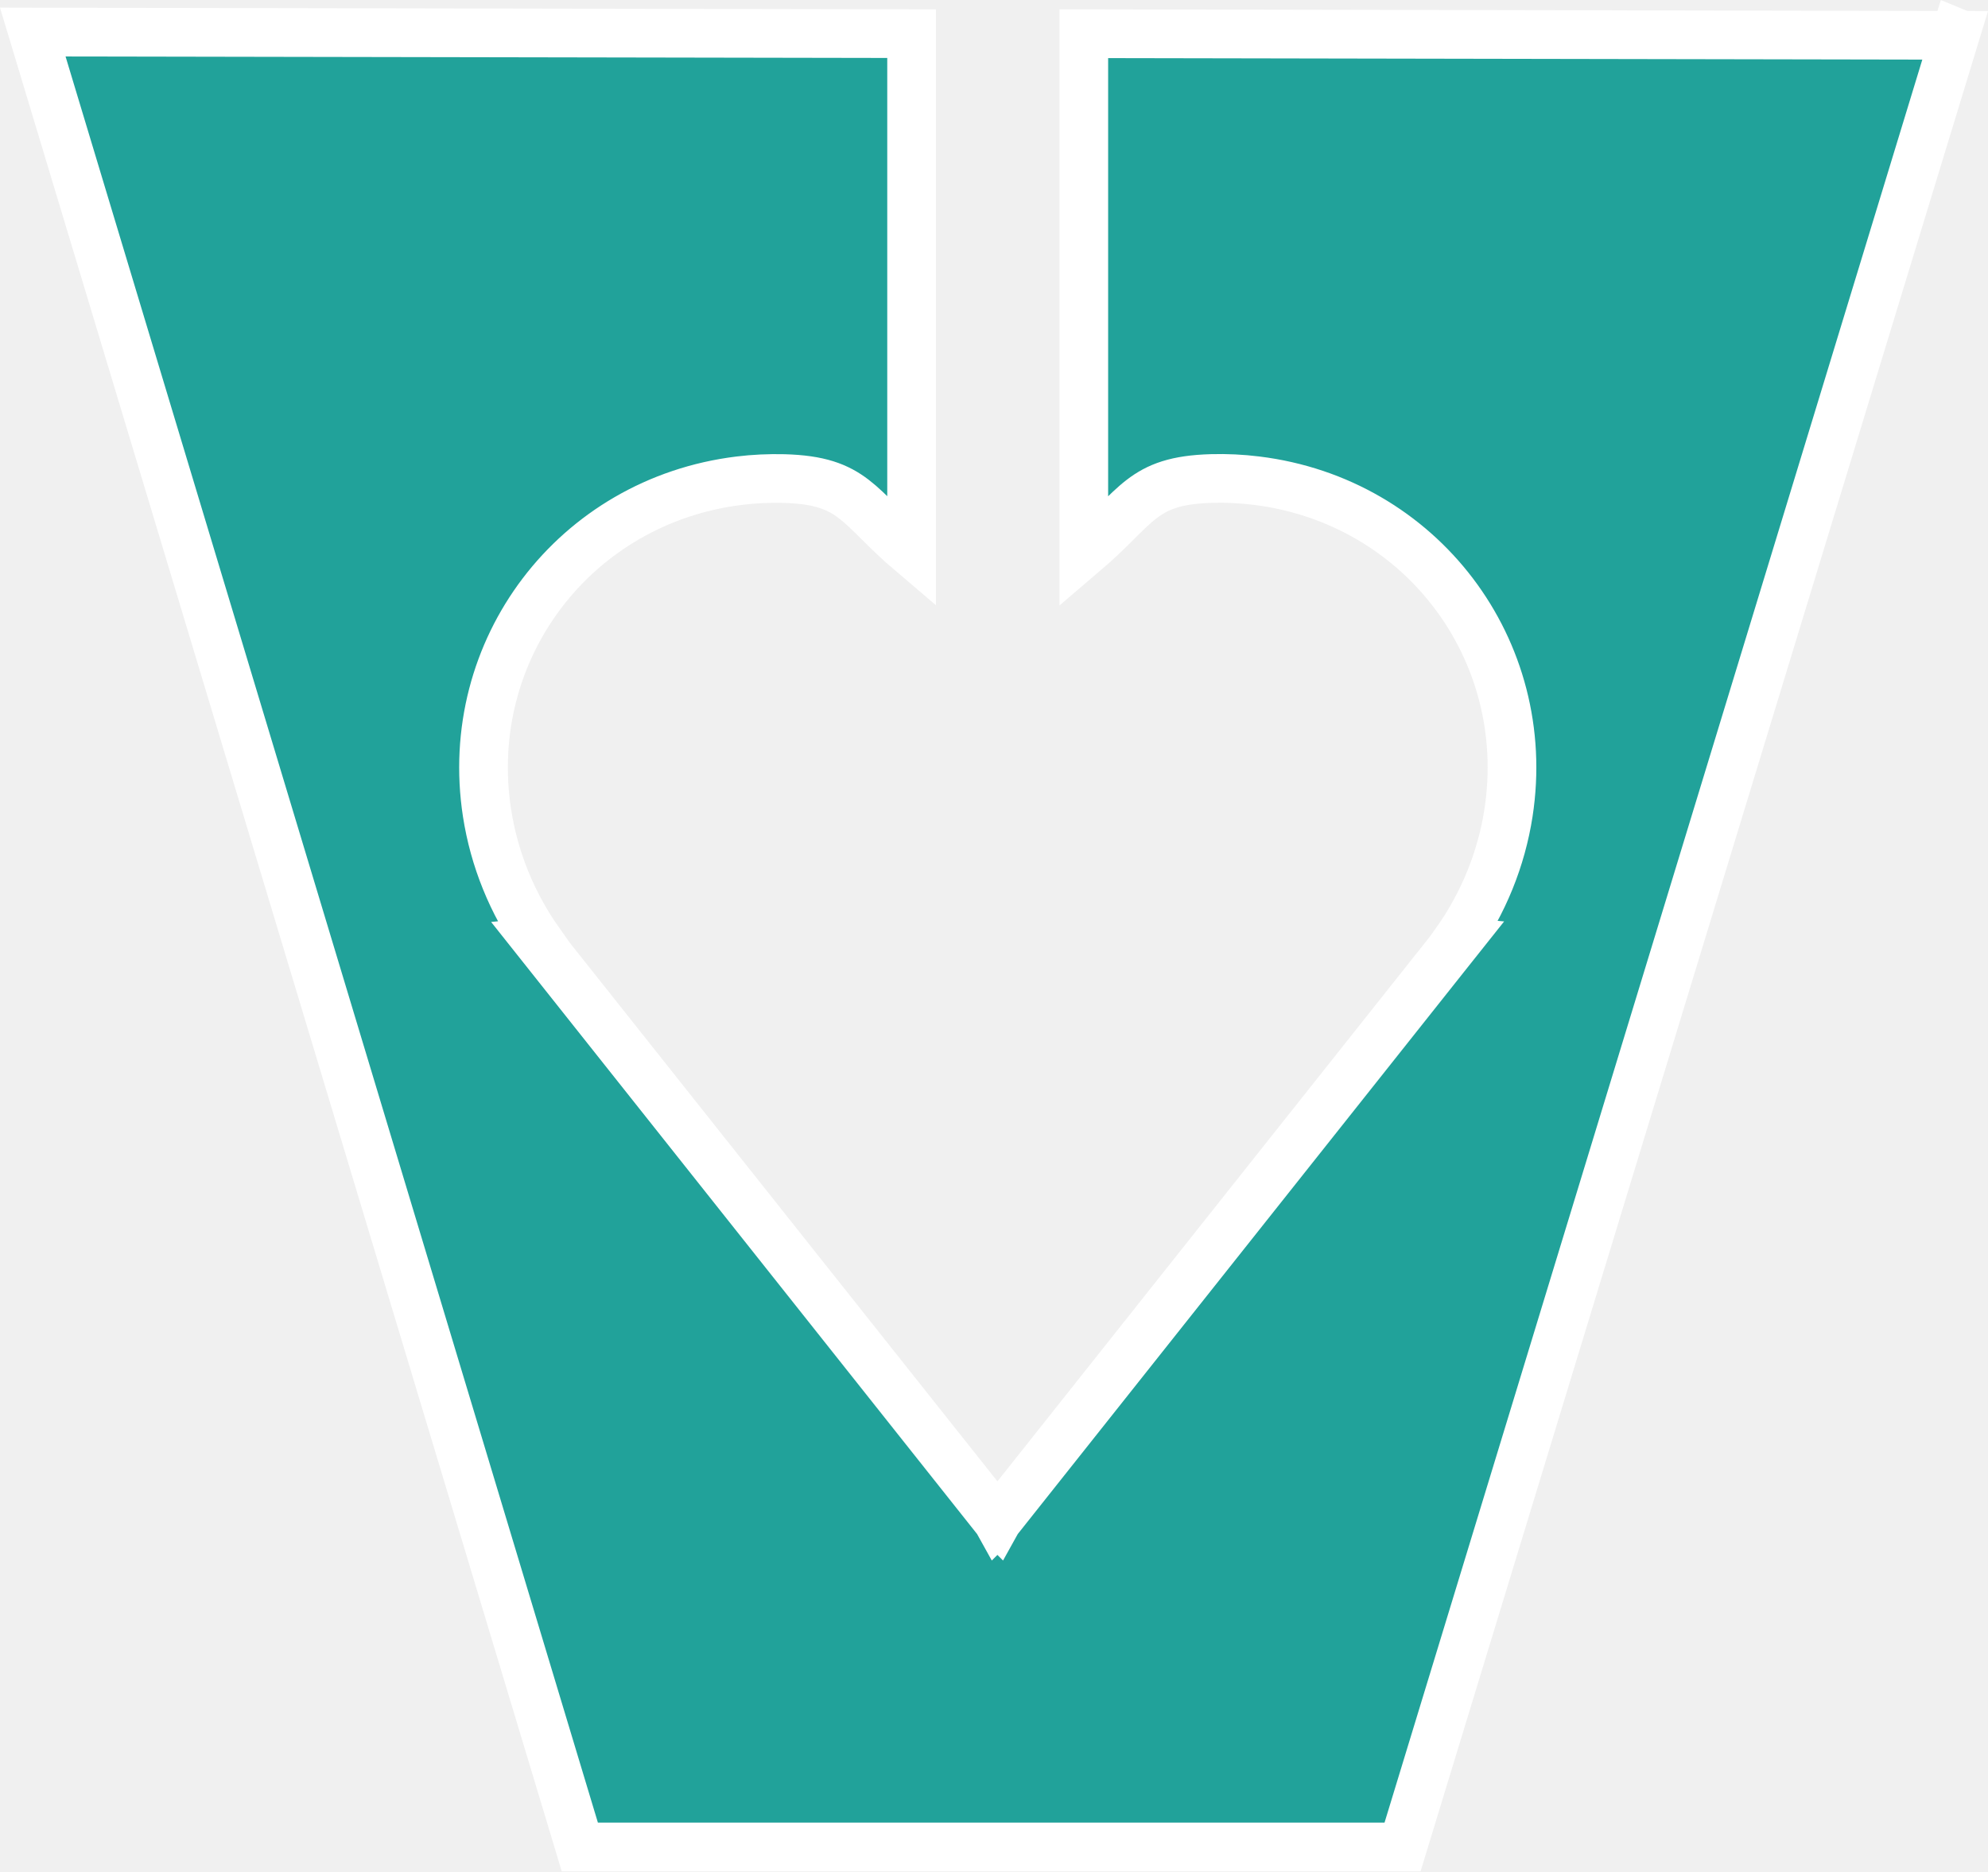
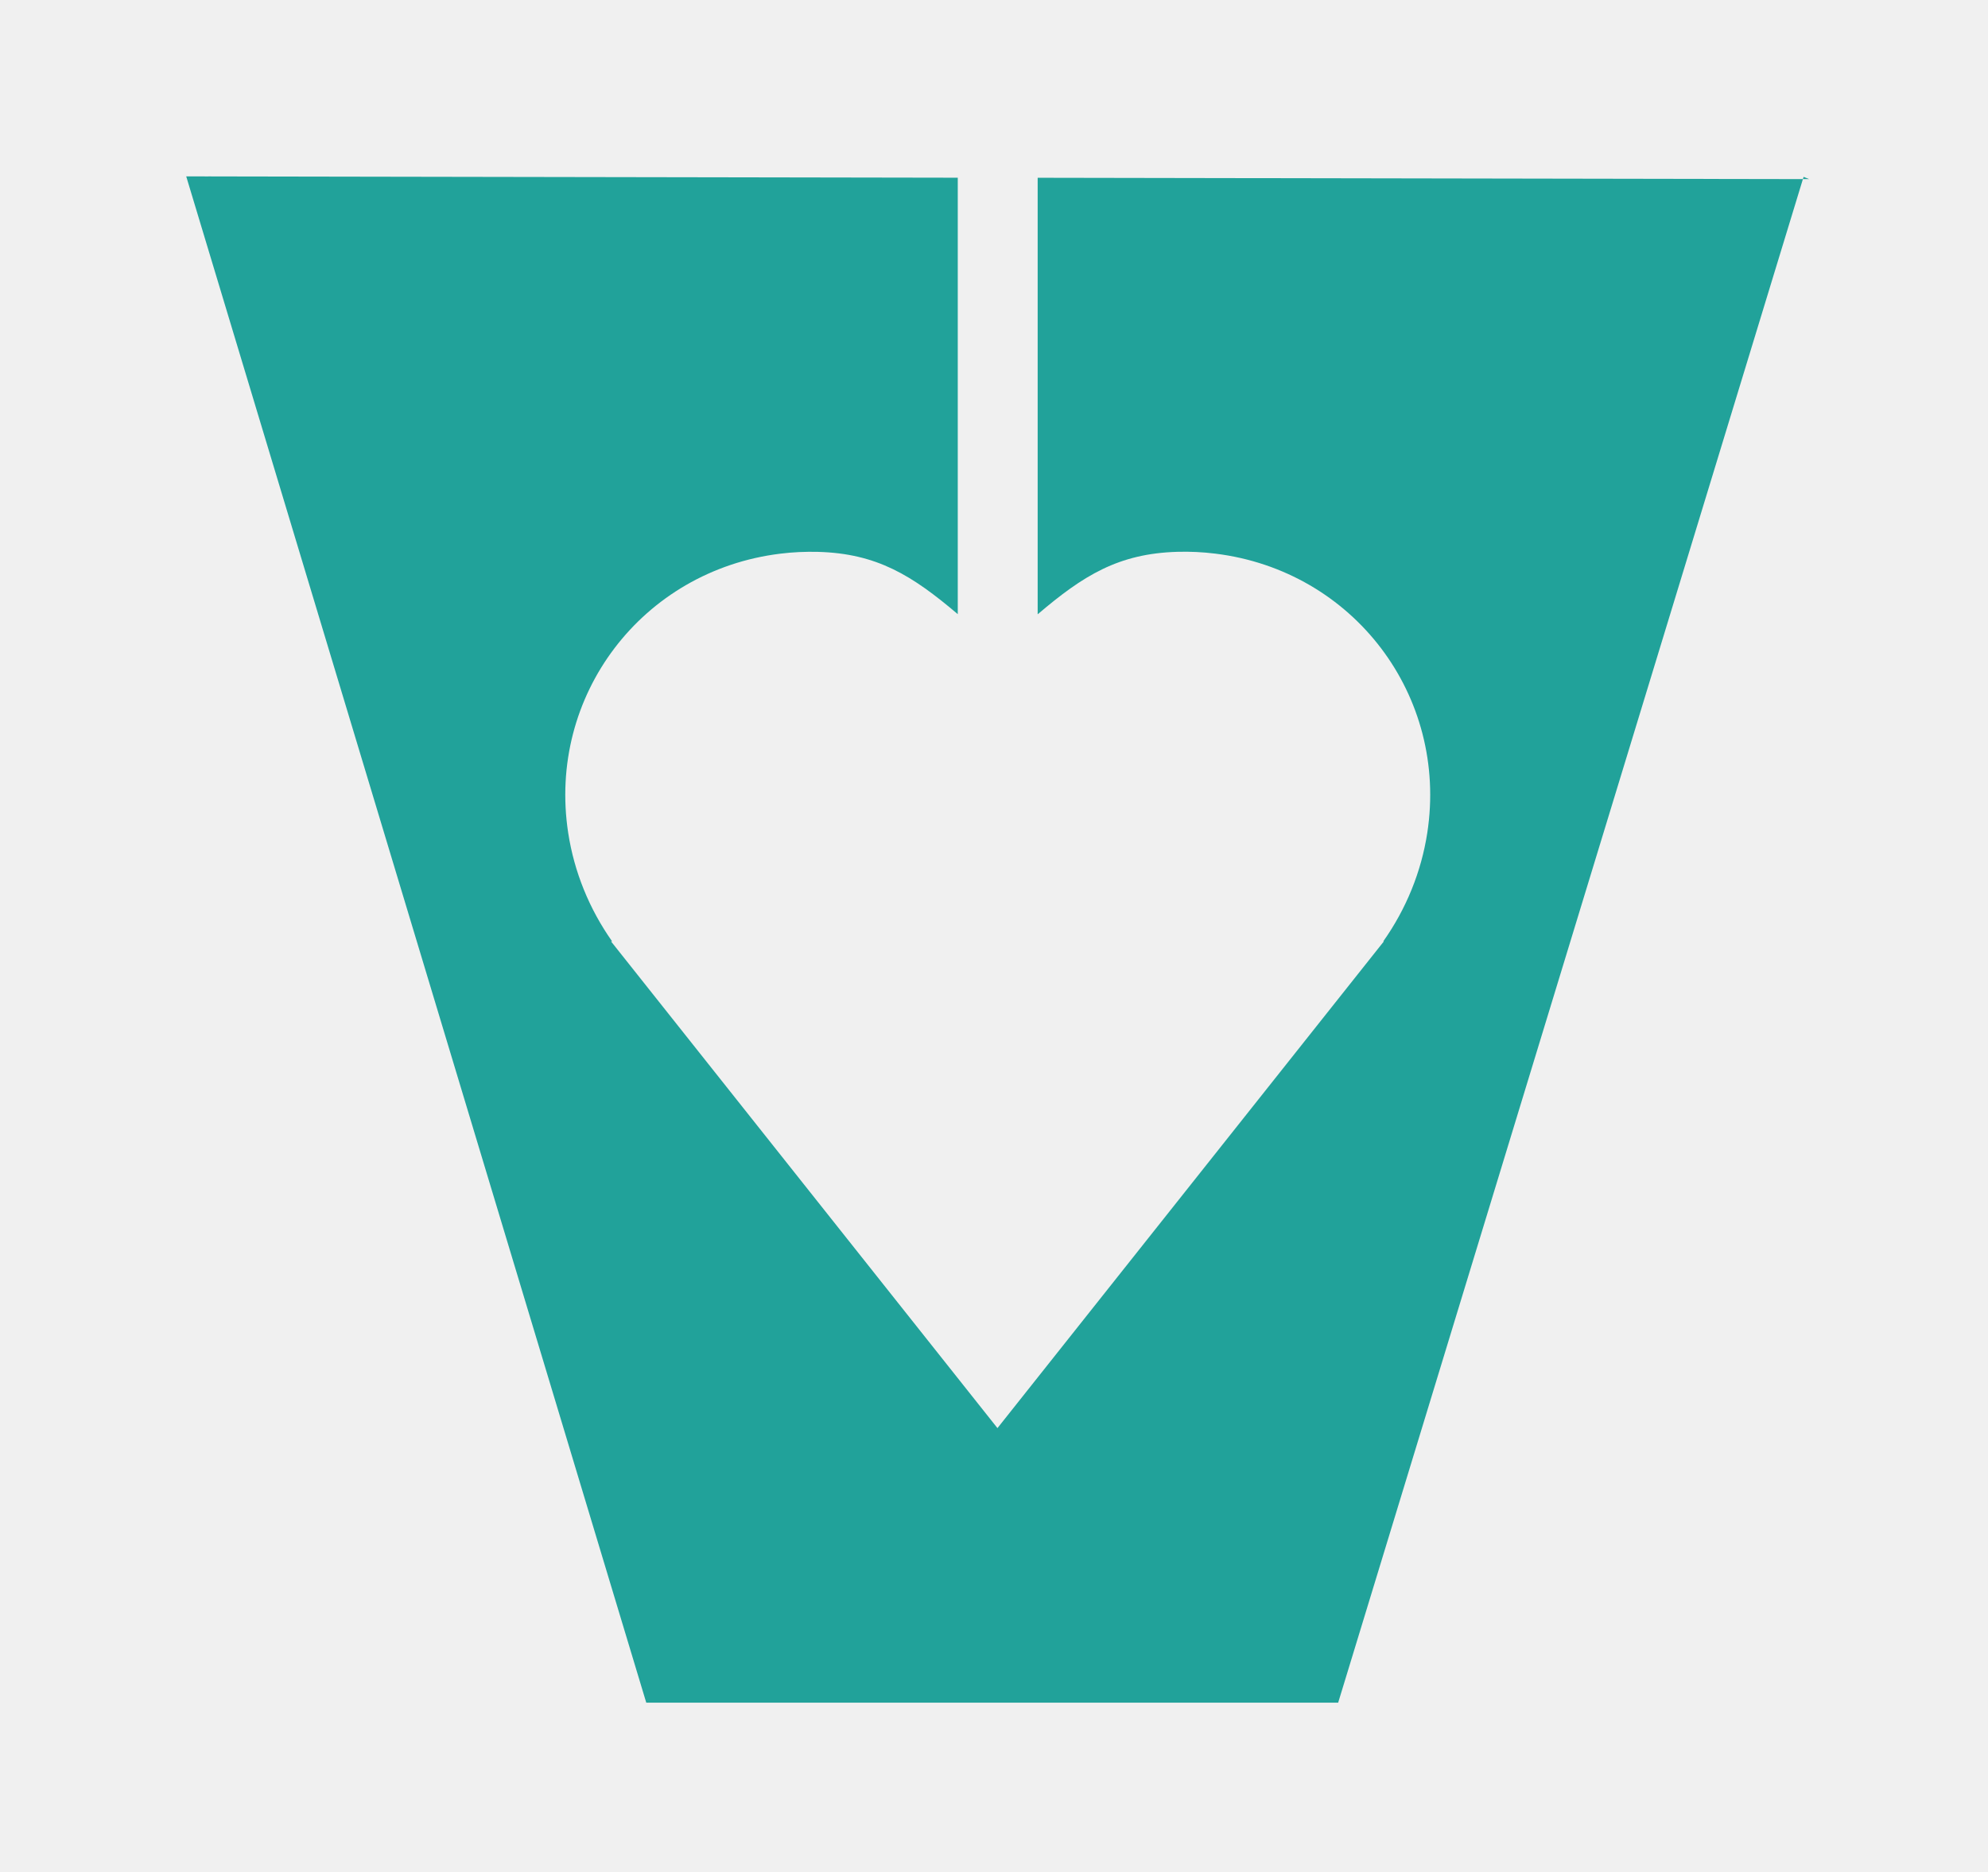
<svg xmlns="http://www.w3.org/2000/svg" width="32.424mm" height="30.519mm" viewBox="0 0 32.424 30.519" version="1.1" id="svg5" xml:space="preserve">
  <defs id="defs2" />
-   <g id="layer1" transform="translate(-48.67341,-261.3398)">
-     <g id="g1743" transform="translate(-14.70504,28.14965)">
-       <path id="rect111-3" style="fill:#21a29a;fill-opacity:1;stroke:#ffffff;stroke-width:0.794;stroke-linecap:round;stroke-linejoin:miter;stroke-dasharray:none;stroke-opacity:1" d="m 63.913,233.713 8.922,29.599 h 13.419 l 9.013,-29.546 -14.212,-0.026 v 8.466 c 0.882,-0.751 0.935,-1.179 2.082,-1.212 0.245,-0.007 0.49,0.005 0.732,0.035 2.681,0.328 4.522,2.754 4.113,5.417 -0.116,0.752 -0.408,1.472 -0.853,2.102 l 0.011,9.8e-4 -0.159,0.2 c -0.015,0.019 -0.03,0.039 -0.046,0.058 l -7.288,9.18 -5.12e-4,8.9e-4 -2.64e-4,-2.6e-4 -2.67e-4,2.6e-4 -5.1e-4,-8.9e-4 -7.493,-9.437 0.02,-0.002 c -0.444,-0.63 -0.735,-1.349 -0.851,-2.101 -0.409,-2.663 1.432,-5.088 4.113,-5.417 0.242,-0.03 0.487,-0.041 0.732,-0.035 1.146,0.032 1.198,0.459 2.08,1.208 v -8.464 l -13.849,-0.025 2.6e-4,-8.2e-4 h -0.057 v 8.2e-4 z m 31.354,0.053 0.121,2.6e-4 -0.107,-0.044 z" />
+   <g id="layer1" transform="matrix(0.8409764,0,0,0.8409764,-38.34559,-217.3439)" style="stroke:none">
+     <g id="g1743" transform="translate(-14.70504,28.14965)" style="stroke:none">
+       <path id="rect111-3" style="fill:#21a29a;fill-opacity:1;stroke:none;stroke-width:0.794;stroke-linecap:round;stroke-linejoin:miter;stroke-dasharray:none;stroke-opacity:1" d="m 63.913,233.713 8.922,29.599 h 13.419 l 9.013,-29.546 -14.841,-0.026 v 8.466 c 0.882,-0.751 1.564,-1.179 2.711,-1.212 0.245,-0.007 0.49,0.005 0.732,0.035 2.681,0.328 4.522,2.754 4.113,5.417 -0.116,0.752 -0.408,1.472 -0.853,2.102 l 0.011,9.8e-4 -0.159,0.2 c -0.015,0.019 -0.03,0.039 -0.046,0.058 l -7.288,9.18 -5.12e-4,8.9e-4 -2.64e-4,-2.6e-4 -2.67e-4,2.6e-4 -5.1e-4,-8.9e-4 -7.493,-9.437 0.02,-0.002 c -0.444,-0.63 -0.735,-1.349 -0.851,-2.101 -0.409,-2.663 1.432,-5.088 4.113,-5.417 0.242,-0.03 0.487,-0.041 0.732,-0.035 1.146,0.032 1.827,0.459 2.71,1.208 v -8.464 l -14.478,-0.025 2.6e-4,-8.2e-4 h -0.057 v 8.2e-4 z m 31.354,0.053 0.121,2.6e-4 -0.107,-0.044 z" />
    </g>
  </g>
</svg>
